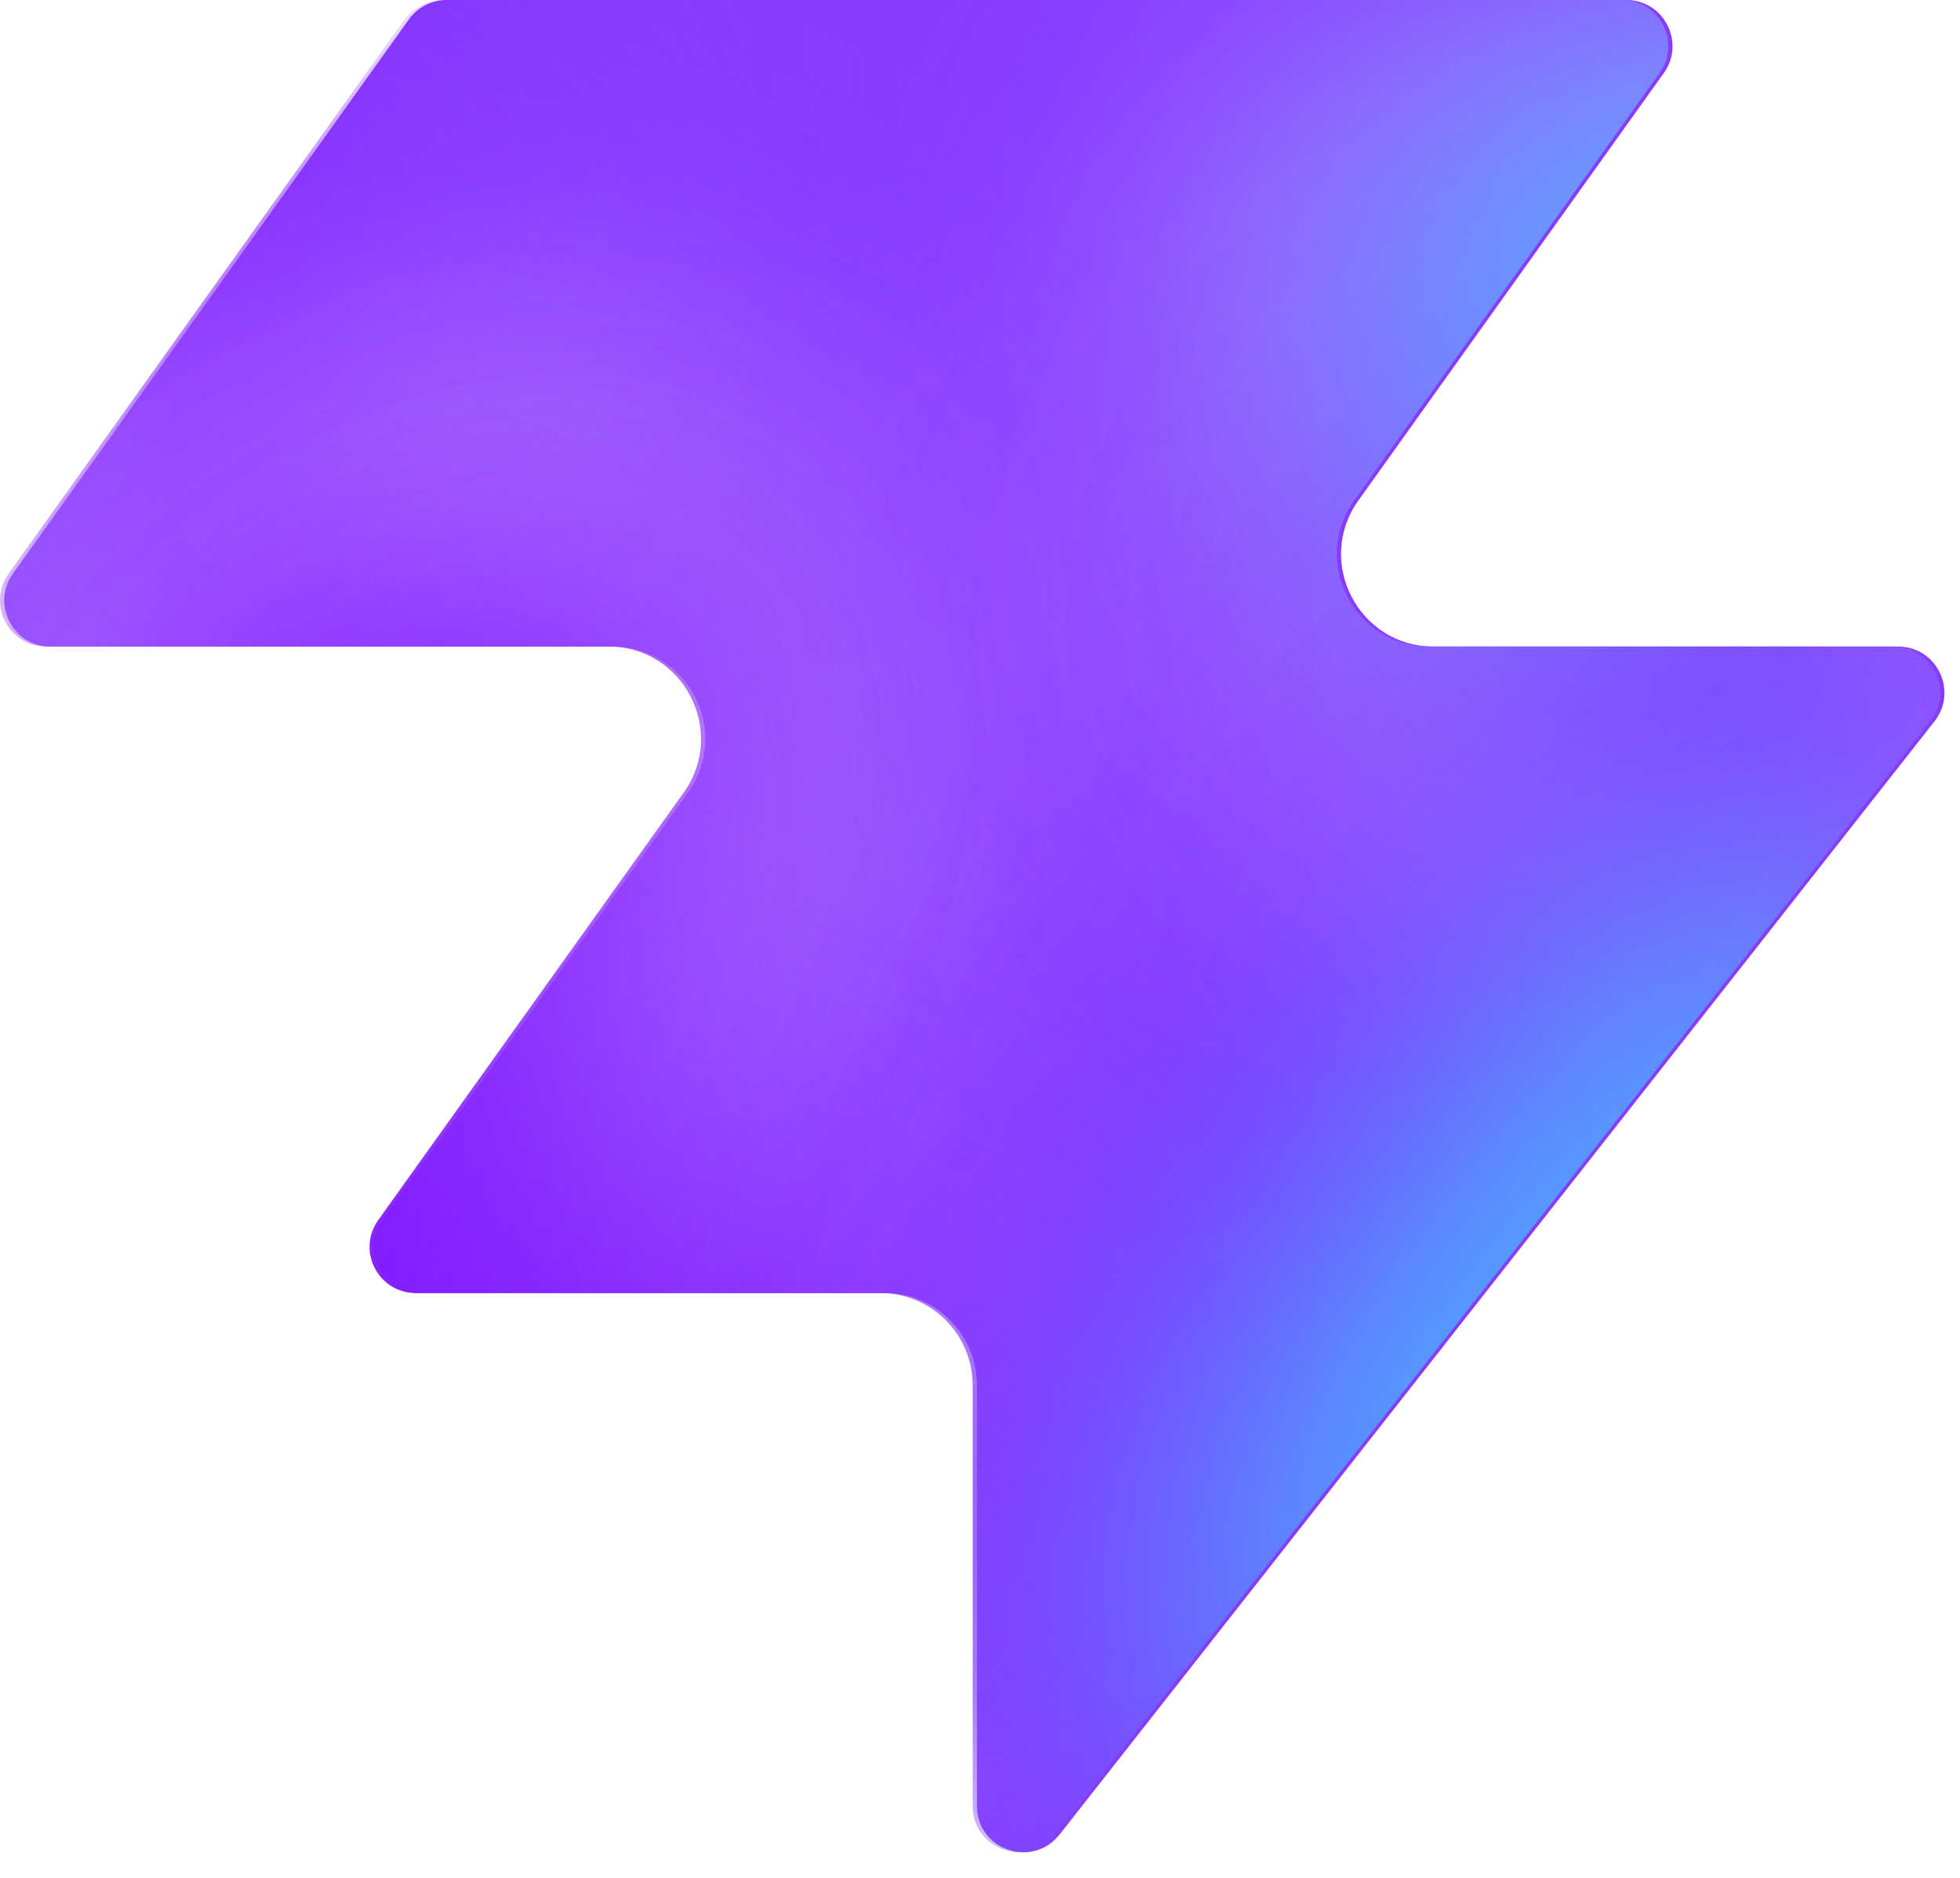
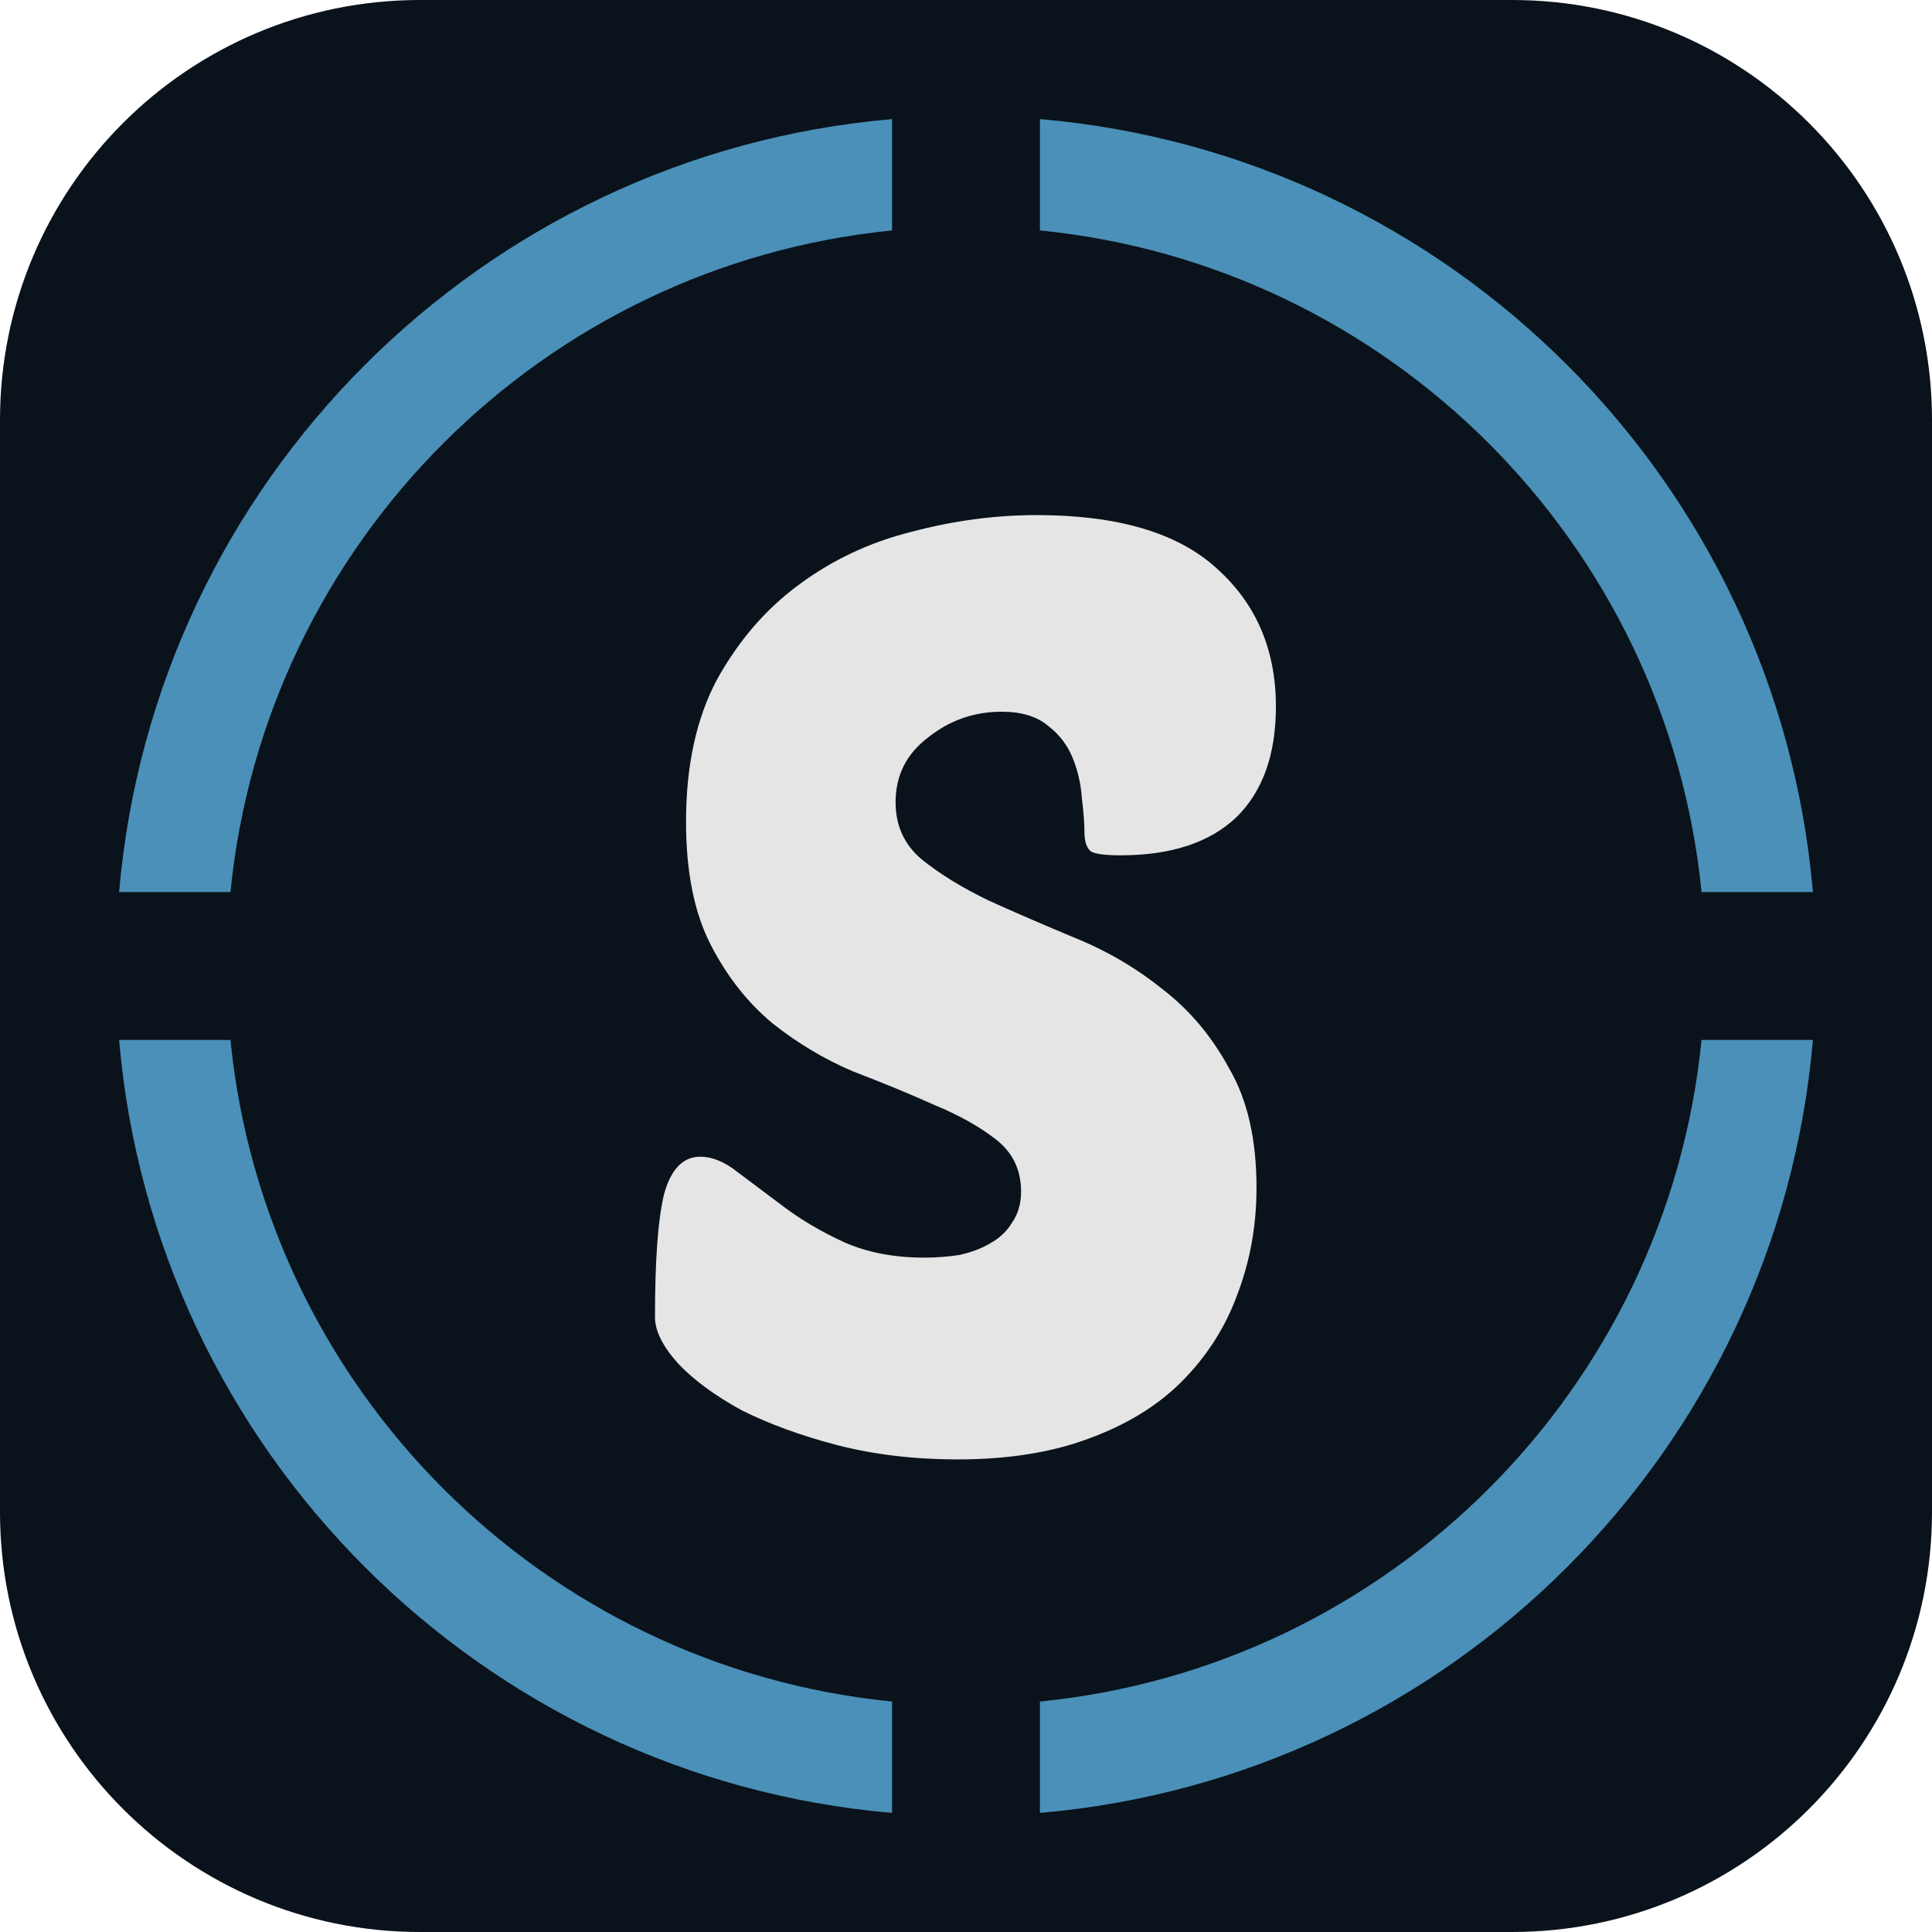
- <svg xmlns="http://www.w3.org/2000/svg" width="48" height="46" fill="none" viewBox="0 0 48 46">
-   <path fill="#863bff" d="M25.946 44.938c-.664.845-2.021.375-2.021-.698V33.937a2.26 2.26 0 0 0-2.262-2.262H10.287c-.92 0-1.456-1.04-.92-1.788l7.48-10.471c1.07-1.497 0-3.578-1.842-3.578H1.237c-.92 0-1.456-1.04-.92-1.788L10.013.474c.214-.297.556-.474.92-.474h28.894c.92 0 1.456 1.04.92 1.788l-7.48 10.471c-1.07 1.498 0 3.579 1.842 3.579h11.377c.943 0 1.473 1.088.89 1.83L25.947 44.94z" style="fill:#863bff;fill:color(display-p3 .525 .23 1);fill-opacity:1" />
-   <mask id="a" width="48" height="46" x="0" y="0" maskUnits="userSpaceOnUse" style="mask-type:alpha">
-     <path fill="#000" d="M25.842 44.938c-.664.844-2.021.375-2.021-.698V33.937a2.26 2.26 0 0 0-2.262-2.262H10.183c-.92 0-1.456-1.04-.92-1.788l7.48-10.471c1.07-1.498 0-3.579-1.842-3.579H1.133c-.92 0-1.456-1.04-.92-1.787L9.91.473c.214-.297.556-.474.92-.474h28.894c.92 0 1.456 1.04.92 1.788l-7.48 10.471c-1.07 1.498 0 3.578 1.842 3.578h11.377c.943 0 1.473 1.088.89 1.832L25.843 44.94z" style="fill:#000;fill-opacity:1" />
-   </mask>
-   <g mask="url(#a)">
-     <g filter="url(#b)">
-       <ellipse cx="5.508" cy="14.704" fill="#ede6ff" rx="5.508" ry="14.704" style="fill:#ede6ff;fill:color(display-p3 .927 .903 1);fill-opacity:1" transform="matrix(.00324 1 1 -.00324 -4.47 31.516)" />
-     </g>
-     <g filter="url(#c)">
-       <ellipse cx="10.399" cy="29.851" fill="#ede6ff" rx="10.399" ry="29.851" style="fill:#ede6ff;fill:color(display-p3 .927 .903 1);fill-opacity:1" transform="matrix(.00324 1 1 -.00324 -39.328 7.883)" />
-     </g>
-     <g filter="url(#d)">
-       <ellipse cx="5.508" cy="30.487" fill="#7e14ff" rx="5.508" ry="30.487" style="fill:#7e14ff;fill:color(display-p3 .492 .077 1);fill-opacity:1" transform="rotate(89.814 -25.913 -14.639)scale(1 -1)" />
-     </g>
-     <g filter="url(#e)">
-       <ellipse cx="5.508" cy="30.599" fill="#7e14ff" rx="5.508" ry="30.599" style="fill:#7e14ff;fill:color(display-p3 .492 .077 1);fill-opacity:1" transform="rotate(89.814 -32.644 -3.334)scale(1 -1)" />
-     </g>
-     <g filter="url(#f)">
-       <ellipse cx="5.508" cy="30.599" fill="#7e14ff" rx="5.508" ry="30.599" style="fill:#7e14ff;fill:color(display-p3 .492 .077 1);fill-opacity:1" transform="matrix(.00324 1 1 -.00324 -34.34 30.47)" />
-     </g>
-     <g filter="url(#g)">
-       <ellipse cx="14.072" cy="22.078" fill="#ede6ff" rx="14.072" ry="22.078" style="fill:#ede6ff;fill:color(display-p3 .927 .903 1);fill-opacity:1" transform="rotate(93.35 24.506 48.493)scale(-1 1)" />
-     </g>
-     <g filter="url(#h)">
-       <ellipse cx="3.47" cy="21.501" fill="#7e14ff" rx="3.47" ry="21.501" style="fill:#7e14ff;fill:color(display-p3 .492 .077 1);fill-opacity:1" transform="rotate(89.009 28.708 47.59)scale(-1 1)" />
-     </g>
-     <g filter="url(#i)">
-       <ellipse cx="3.47" cy="21.501" fill="#7e14ff" rx="3.47" ry="21.501" style="fill:#7e14ff;fill:color(display-p3 .492 .077 1);fill-opacity:1" transform="rotate(89.009 28.708 47.59)scale(-1 1)" />
-     </g>
-     <g filter="url(#j)">
-       <ellipse cx=".387" cy="8.972" fill="#7e14ff" rx="4.407" ry="29.108" style="fill:#7e14ff;fill:color(display-p3 .492 .077 1);fill-opacity:1" transform="rotate(39.51 .387 8.972)" />
-     </g>
-     <g filter="url(#k)">
-       <ellipse cx="47.523" cy="-6.092" fill="#7e14ff" rx="4.407" ry="29.108" style="fill:#7e14ff;fill:color(display-p3 .492 .077 1);fill-opacity:1" transform="rotate(37.892 47.523 -6.092)" />
-     </g>
-     <g filter="url(#l)">
-       <ellipse cx="41.412" cy="6.333" fill="#47bfff" rx="5.971" ry="9.665" style="fill:#47bfff;fill:color(display-p3 .28 .748 1);fill-opacity:1" transform="rotate(37.892 41.412 6.333)" />
-     </g>
-     <g filter="url(#m)">
-       <ellipse cx="-1.879" cy="38.332" fill="#7e14ff" rx="4.407" ry="29.108" style="fill:#7e14ff;fill:color(display-p3 .492 .077 1);fill-opacity:1" transform="rotate(37.892 -1.88 38.332)" />
-     </g>
-     <g filter="url(#n)">
-       <ellipse cx="-1.879" cy="38.332" fill="#7e14ff" rx="4.407" ry="29.108" style="fill:#7e14ff;fill:color(display-p3 .492 .077 1);fill-opacity:1" transform="rotate(37.892 -1.88 38.332)" />
-     </g>
-     <g filter="url(#o)">
-       <ellipse cx="35.651" cy="29.907" fill="#7e14ff" rx="4.407" ry="29.108" style="fill:#7e14ff;fill:color(display-p3 .492 .077 1);fill-opacity:1" transform="rotate(37.892 35.651 29.907)" />
-     </g>
-     <g filter="url(#p)">
-       <ellipse cx="38.418" cy="32.4" fill="#47bfff" rx="5.971" ry="15.297" style="fill:#47bfff;fill:color(display-p3 .28 .748 1);fill-opacity:1" transform="rotate(37.892 38.418 32.4)" />
-     </g>
+ <svg xmlns="http://www.w3.org/2000/svg" viewBox="0 0 92 92">
+   <rect width="92" height="92" rx="20" fill="#0a121b" />
+   <g transform="translate(46 46) scale(0.88) translate(-46 -46)">
+     <path fill="#4A90B8" fill-rule="evenodd" d="M0.172 42C2.085 19.786 19.786 2.085 42 0.172V6.197C23.102 8.074 8.074 23.102 6.198 42H0.172ZM0.172 50C2.085 72.214 19.786 89.915 42 91.829V85.802C23.102 83.926 8.074 68.898 6.198 50H0.172ZM85.802 50C83.926 68.898 68.898 83.926 50 85.802V91.829C72.214 89.915 89.915 72.214 91.829 50H85.802ZM91.829 42C89.915 19.786 72.214 2.085 50 0.172V6.197C68.898 8.074 83.926 23.102 85.802 42H91.829Z" />
+     <path fill="#E5E5E5" d="M49.82 21.6C54.207 21.6 57.45 22.557 59.55 24.47C61.697 26.383 62.77 28.88 62.77 31.96C62.77 34.573 62.047 36.58 60.6 37.98C59.153 39.333 57.077 40.01 54.37 40.01C53.53 40.01 52.993 39.94 52.76 39.8C52.527 39.613 52.41 39.263 52.41 38.75C52.41 38.283 52.363 37.677 52.27 36.93C52.223 36.183 52.06 35.46 51.78 34.76C51.5 34.06 51.057 33.477 50.45 33.01C49.843 32.497 49.003 32.24 47.93 32.24C46.437 32.24 45.107 32.707 43.94 33.64C42.773 34.527 42.19 35.693 42.19 37.14C42.19 38.4 42.657 39.427 43.59 40.22C44.57 41.013 45.783 41.76 47.23 42.46C48.677 43.113 50.24 43.79 51.92 44.49C53.647 45.19 55.233 46.123 56.68 47.29C58.127 48.41 59.317 49.833 60.25 51.56C61.23 53.24 61.72 55.387 61.72 58C61.72 60.053 61.37 61.99 60.67 63.81C60.017 65.583 59.013 67.147 57.66 68.5C56.353 69.807 54.673 70.833 52.62 71.58C50.613 72.327 48.257 72.7 45.55 72.7C43.217 72.7 41.047 72.443 39.04 71.93C37.08 71.417 35.353 70.787 33.86 70.04C32.413 69.247 31.27 68.407 30.43 67.52C29.59 66.587 29.17 65.747 29.17 65C29.17 61.92 29.333 59.703 29.66 58.35C30.033 56.997 30.687 56.32 31.62 56.32C32.273 56.32 32.95 56.6 33.65 57.16C34.397 57.72 35.237 58.35 36.17 59.05C37.103 59.75 38.177 60.38 39.39 60.94C40.65 61.5 42.097 61.78 43.73 61.78C44.383 61.78 45.013 61.733 45.62 61.64C46.273 61.5 46.833 61.29 47.3 61.01C47.813 60.73 48.21 60.357 48.49 59.89C48.817 59.423 48.98 58.863 48.98 58.21C48.98 57.043 48.537 56.11 47.65 55.41C46.763 54.71 45.643 54.08 44.29 53.52C42.937 52.913 41.467 52.307 39.88 51.7C38.34 51.047 36.893 50.183 35.54 49.11C34.187 47.99 33.067 46.567 32.18 44.84C31.293 43.113 30.85 40.897 30.85 38.19C30.85 35.157 31.41 32.59 32.53 30.49C33.697 28.39 35.167 26.687 36.94 25.38C38.76 24.027 40.79 23.07 43.03 22.51C45.317 21.903 47.58 21.6 49.82 21.6Z" />
  </g>
-   <defs>
-     <filter id="b" width="60.045" height="41.654" x="-19.77" y="16.149" color-interpolation-filters="sRGB" filterUnits="userSpaceOnUse">
-       <feFlood flood-opacity="0" result="BackgroundImageFix" />
-       <feBlend in="SourceGraphic" in2="BackgroundImageFix" result="shape" />
-       <feGaussianBlur result="effect1_foregroundBlur_2002_17158" stdDeviation="7.659" />
-     </filter>
-     <filter id="c" width="90.34" height="51.437" x="-54.613" y="-7.533" color-interpolation-filters="sRGB" filterUnits="userSpaceOnUse">
-       <feFlood flood-opacity="0" result="BackgroundImageFix" />
-       <feBlend in="SourceGraphic" in2="BackgroundImageFix" result="shape" />
-       <feGaussianBlur result="effect1_foregroundBlur_2002_17158" stdDeviation="7.659" />
-     </filter>
-     <filter id="d" width="79.355" height="29.4" x="-49.64" y="2.03" color-interpolation-filters="sRGB" filterUnits="userSpaceOnUse">
-       <feFlood flood-opacity="0" result="BackgroundImageFix" />
-       <feBlend in="SourceGraphic" in2="BackgroundImageFix" result="shape" />
-       <feGaussianBlur result="effect1_foregroundBlur_2002_17158" stdDeviation="4.596" />
-     </filter>
-     <filter id="e" width="79.579" height="29.4" x="-45.045" y="20.029" color-interpolation-filters="sRGB" filterUnits="userSpaceOnUse">
-       <feFlood flood-opacity="0" result="BackgroundImageFix" />
-       <feBlend in="SourceGraphic" in2="BackgroundImageFix" result="shape" />
-       <feGaussianBlur result="effect1_foregroundBlur_2002_17158" stdDeviation="4.596" />
-     </filter>
-     <filter id="f" width="79.579" height="29.4" x="-43.513" y="21.178" color-interpolation-filters="sRGB" filterUnits="userSpaceOnUse">
-       <feFlood flood-opacity="0" result="BackgroundImageFix" />
-       <feBlend in="SourceGraphic" in2="BackgroundImageFix" result="shape" />
-       <feGaussianBlur result="effect1_foregroundBlur_2002_17158" stdDeviation="4.596" />
-     </filter>
-     <filter id="g" width="74.749" height="58.852" x="15.756" y="-17.901" color-interpolation-filters="sRGB" filterUnits="userSpaceOnUse">
-       <feFlood flood-opacity="0" result="BackgroundImageFix" />
-       <feBlend in="SourceGraphic" in2="BackgroundImageFix" result="shape" />
-       <feGaussianBlur result="effect1_foregroundBlur_2002_17158" stdDeviation="7.659" />
-     </filter>
-     <filter id="h" width="61.377" height="25.362" x="23.548" y="2.284" color-interpolation-filters="sRGB" filterUnits="userSpaceOnUse">
-       <feFlood flood-opacity="0" result="BackgroundImageFix" />
-       <feBlend in="SourceGraphic" in2="BackgroundImageFix" result="shape" />
-       <feGaussianBlur result="effect1_foregroundBlur_2002_17158" stdDeviation="4.596" />
-     </filter>
-     <filter id="i" width="61.377" height="25.362" x="23.548" y="2.284" color-interpolation-filters="sRGB" filterUnits="userSpaceOnUse">
-       <feFlood flood-opacity="0" result="BackgroundImageFix" />
-       <feBlend in="SourceGraphic" in2="BackgroundImageFix" result="shape" />
-       <feGaussianBlur result="effect1_foregroundBlur_2002_17158" stdDeviation="4.596" />
-     </filter>
-     <filter id="j" width="56.045" height="63.649" x="-27.636" y="-22.853" color-interpolation-filters="sRGB" filterUnits="userSpaceOnUse">
-       <feFlood flood-opacity="0" result="BackgroundImageFix" />
-       <feBlend in="SourceGraphic" in2="BackgroundImageFix" result="shape" />
-       <feGaussianBlur result="effect1_foregroundBlur_2002_17158" stdDeviation="4.596" />
-     </filter>
-     <filter id="k" width="54.814" height="64.646" x="20.116" y="-38.415" color-interpolation-filters="sRGB" filterUnits="userSpaceOnUse">
-       <feFlood flood-opacity="0" result="BackgroundImageFix" />
-       <feBlend in="SourceGraphic" in2="BackgroundImageFix" result="shape" />
-       <feGaussianBlur result="effect1_foregroundBlur_2002_17158" stdDeviation="4.596" />
-     </filter>
-     <filter id="l" width="33.541" height="35.313" x="24.641" y="-11.323" color-interpolation-filters="sRGB" filterUnits="userSpaceOnUse">
-       <feFlood flood-opacity="0" result="BackgroundImageFix" />
-       <feBlend in="SourceGraphic" in2="BackgroundImageFix" result="shape" />
-       <feGaussianBlur result="effect1_foregroundBlur_2002_17158" stdDeviation="4.596" />
-     </filter>
-     <filter id="m" width="54.814" height="64.646" x="-29.286" y="6.009" color-interpolation-filters="sRGB" filterUnits="userSpaceOnUse">
-       <feFlood flood-opacity="0" result="BackgroundImageFix" />
-       <feBlend in="SourceGraphic" in2="BackgroundImageFix" result="shape" />
-       <feGaussianBlur result="effect1_foregroundBlur_2002_17158" stdDeviation="4.596" />
-     </filter>
-     <filter id="n" width="54.814" height="64.646" x="-29.286" y="6.009" color-interpolation-filters="sRGB" filterUnits="userSpaceOnUse">
-       <feFlood flood-opacity="0" result="BackgroundImageFix" />
-       <feBlend in="SourceGraphic" in2="BackgroundImageFix" result="shape" />
-       <feGaussianBlur result="effect1_foregroundBlur_2002_17158" stdDeviation="4.596" />
-     </filter>
-     <filter id="o" width="54.814" height="64.646" x="8.244" y="-2.416" color-interpolation-filters="sRGB" filterUnits="userSpaceOnUse">
-       <feFlood flood-opacity="0" result="BackgroundImageFix" />
-       <feBlend in="SourceGraphic" in2="BackgroundImageFix" result="shape" />
-       <feGaussianBlur result="effect1_foregroundBlur_2002_17158" stdDeviation="4.596" />
-     </filter>
-     <filter id="p" width="39.409" height="43.623" x="18.713" y="10.588" color-interpolation-filters="sRGB" filterUnits="userSpaceOnUse">
-       <feFlood flood-opacity="0" result="BackgroundImageFix" />
-       <feBlend in="SourceGraphic" in2="BackgroundImageFix" result="shape" />
-       <feGaussianBlur result="effect1_foregroundBlur_2002_17158" stdDeviation="4.596" />
-     </filter>
-   </defs>
</svg>
